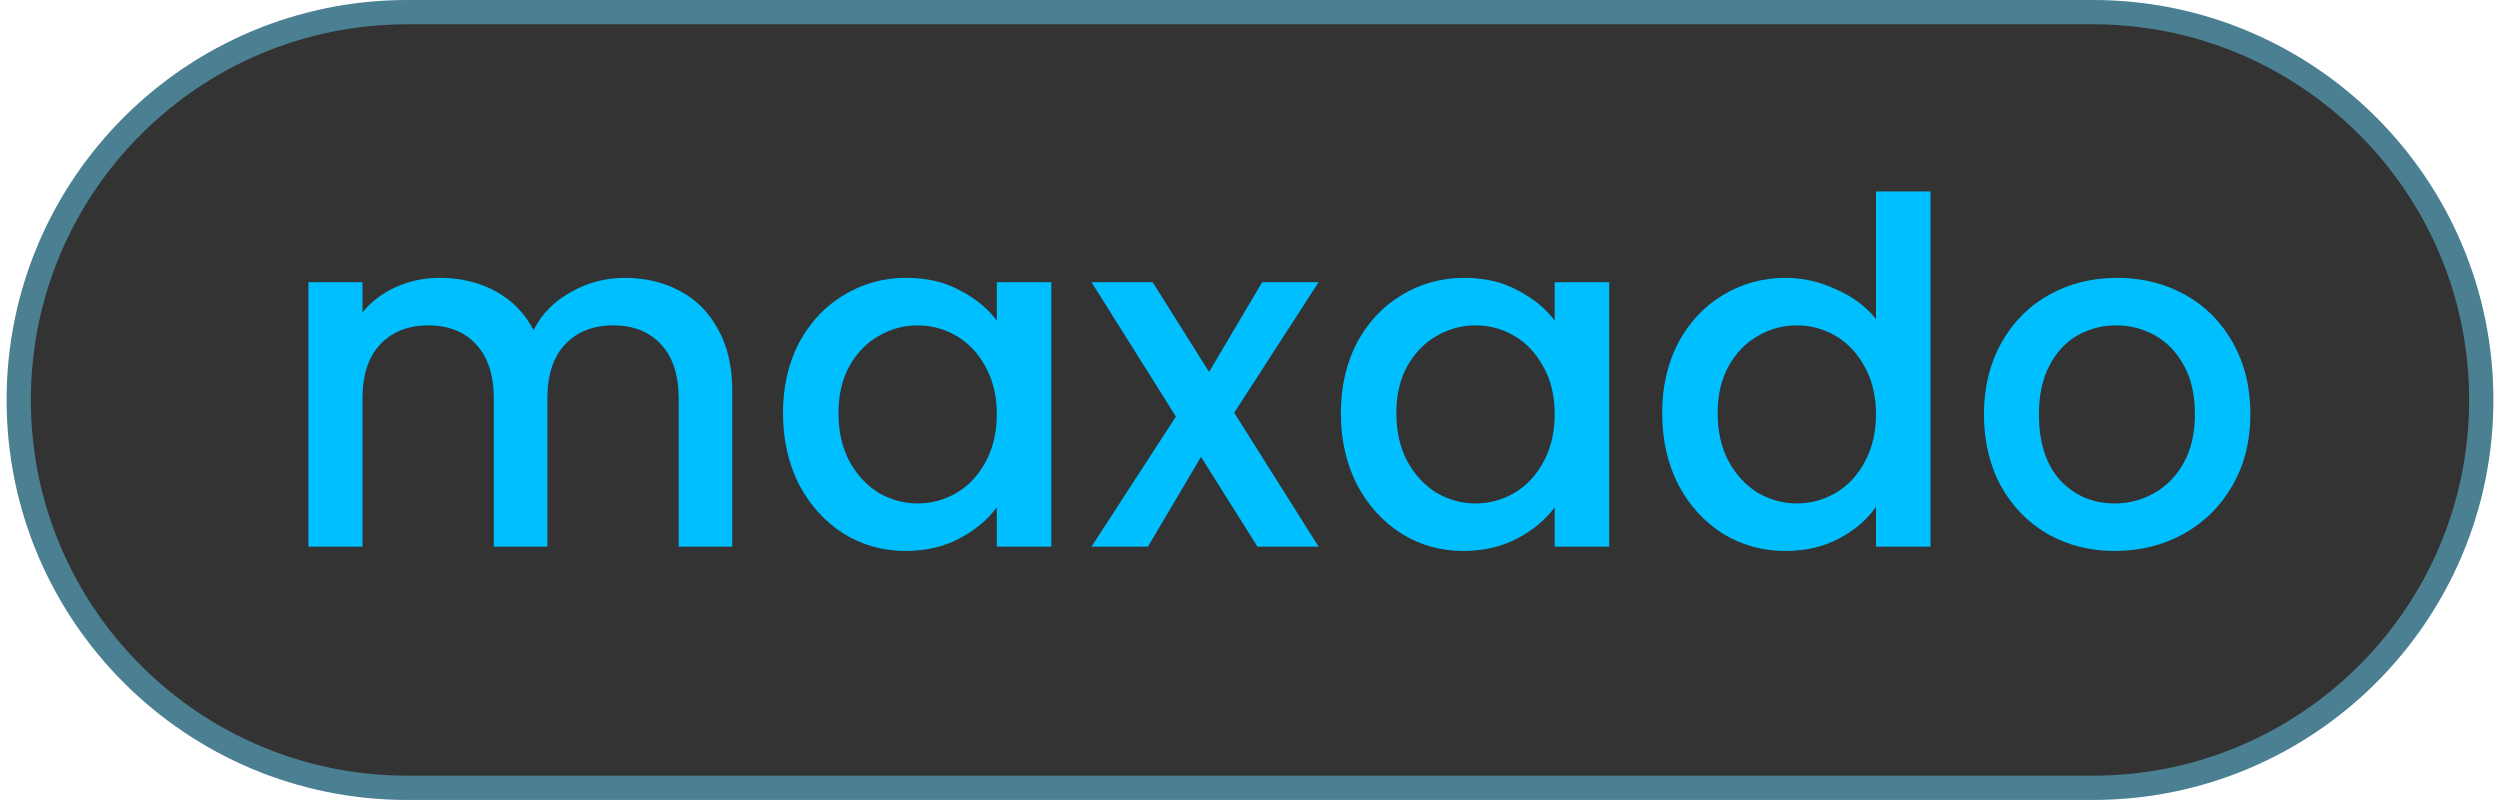
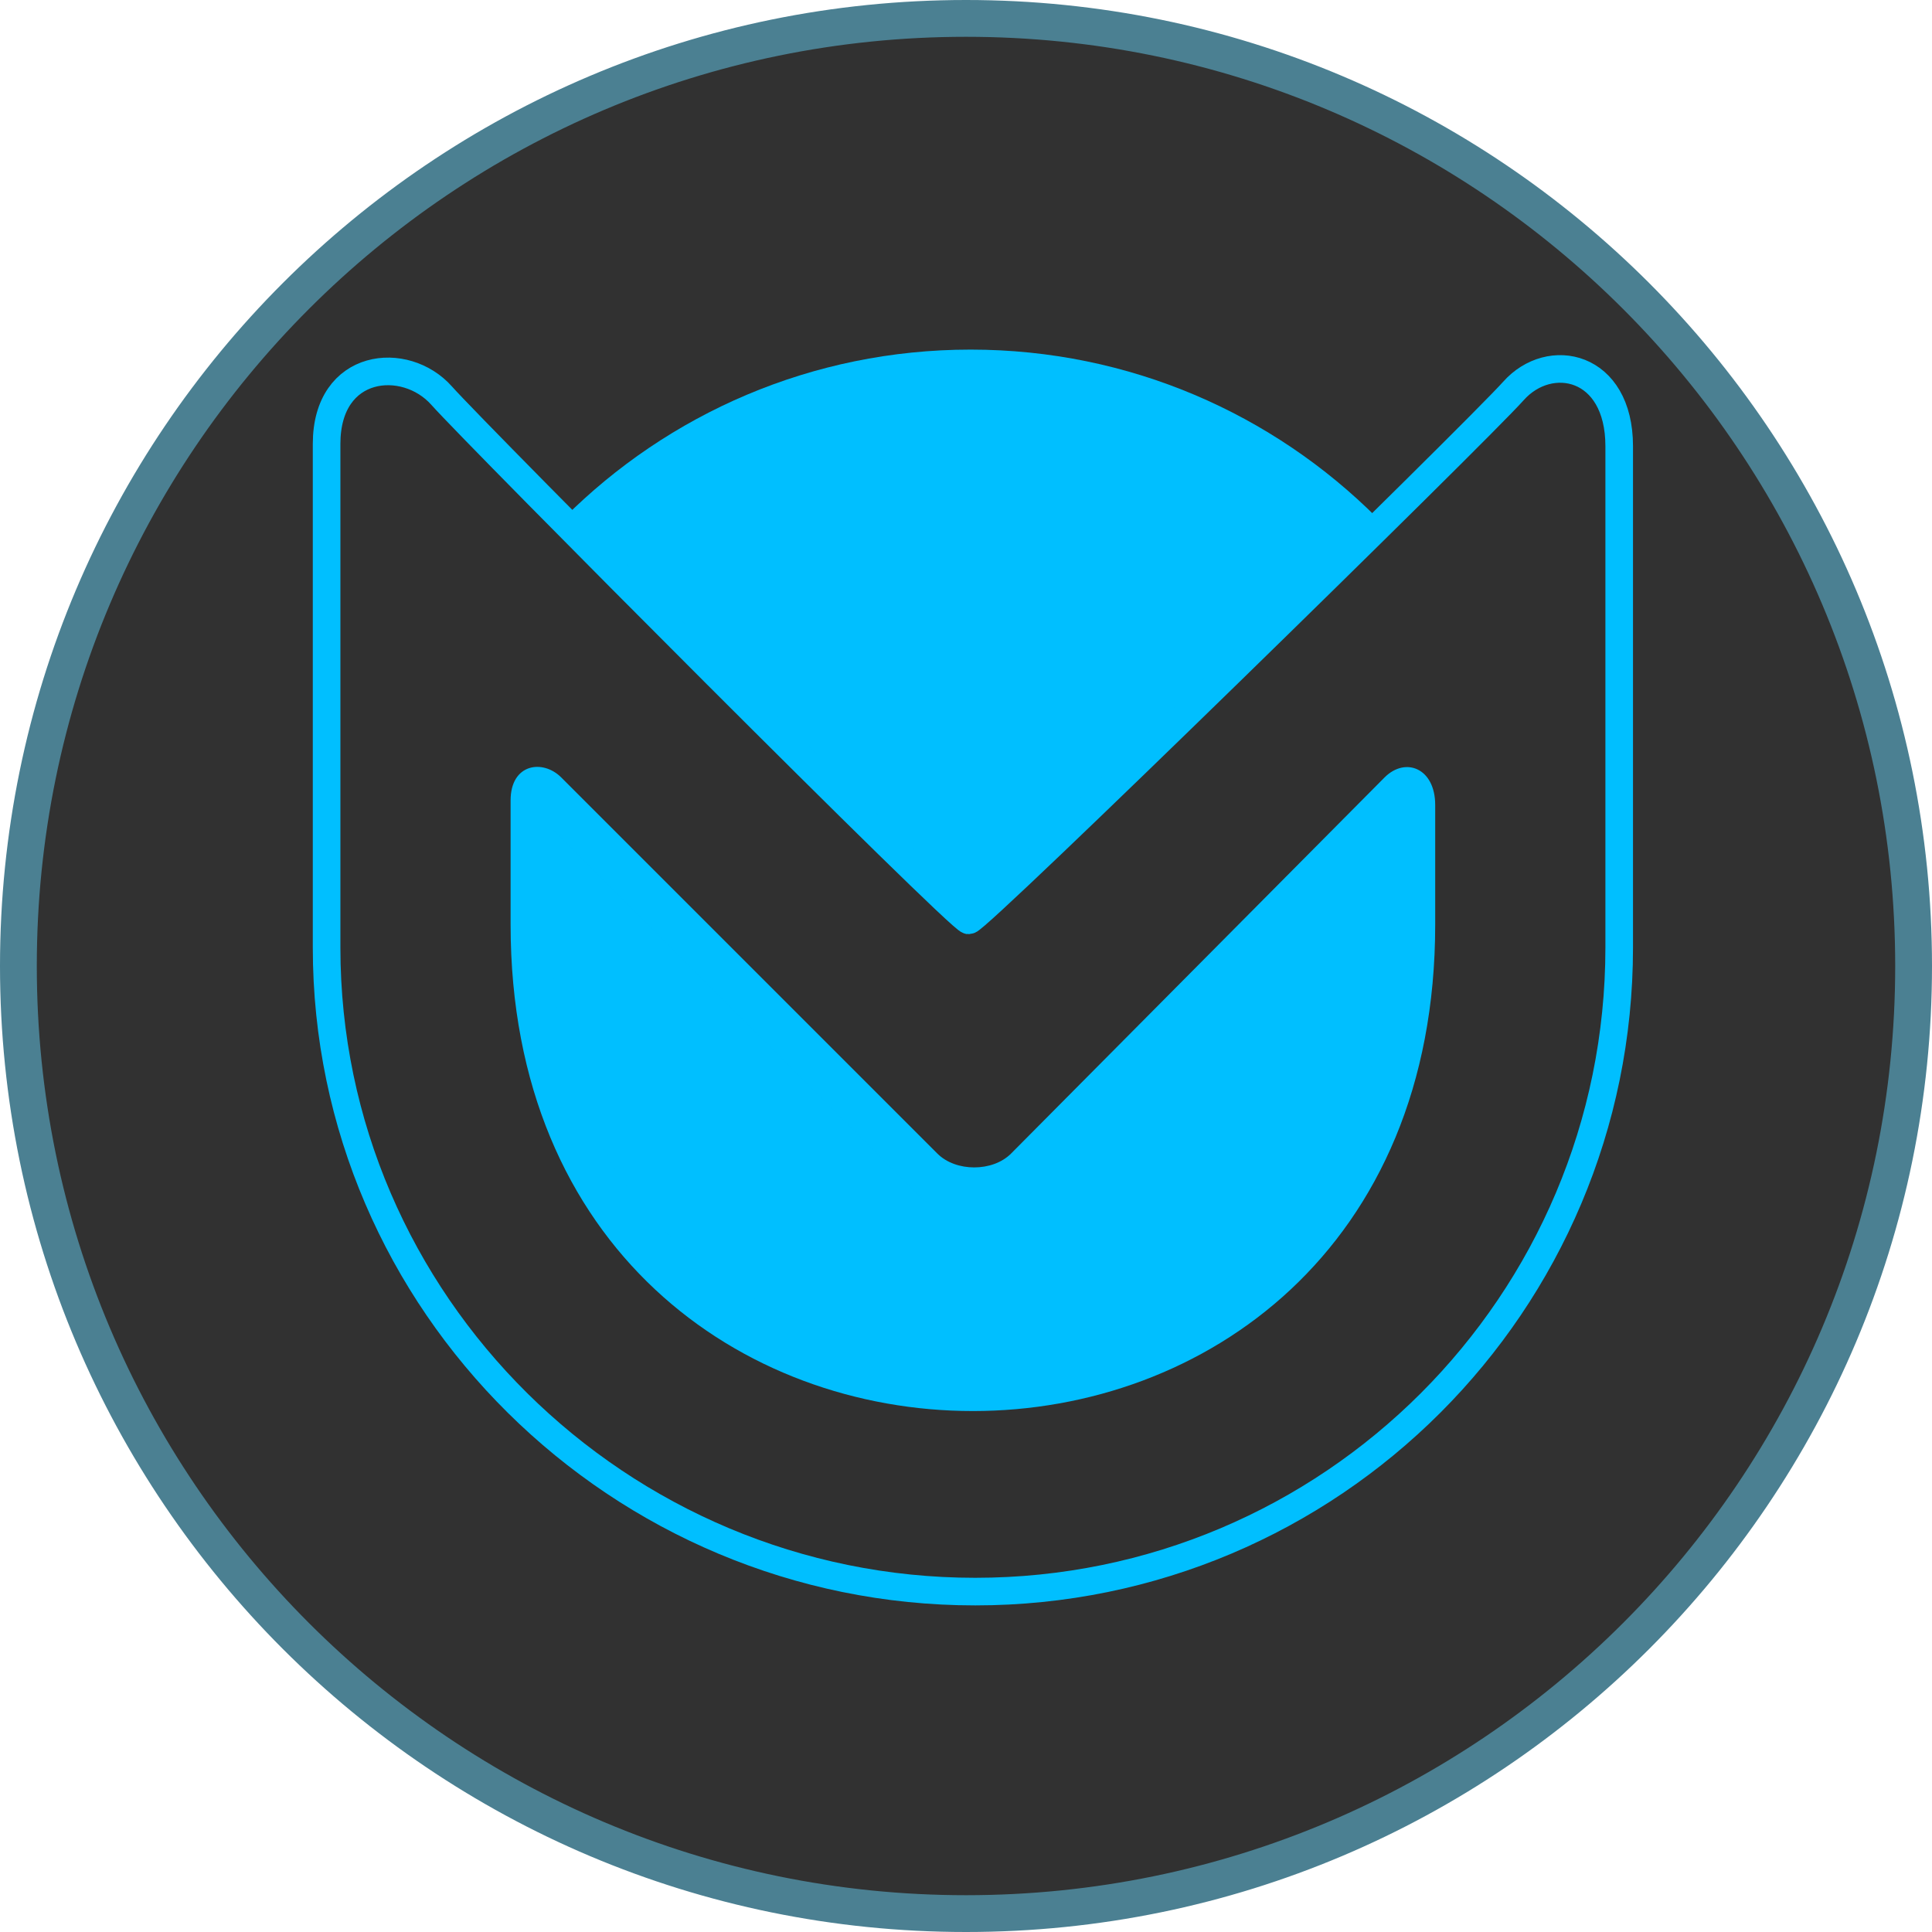
- <svg xmlns="http://www.w3.org/2000/svg" width="206" height="66" viewBox="0 0 206 66" fill="none">
-   <path d="M172.447 1H33.553C15.874 1 1.543 15.308 1.543 32.958C1.543 50.608 15.874 64.917 33.553 64.917H172.447C190.126 64.917 204.457 50.608 204.457 32.958C204.457 15.308 190.126 1 172.447 1Z" fill="#333333" stroke="#4B8092" stroke-width="2" />
-   <path d="M51.471 22.895C53.163 22.895 54.674 23.251 56.002 23.963C57.356 24.675 58.411 25.73 59.166 27.127C59.947 28.524 60.338 30.212 60.338 32.189V45.043H55.924V32.862C55.924 30.91 55.442 29.421 54.478 28.392C53.515 27.338 52.2 26.811 50.533 26.811C48.866 26.811 47.538 27.338 46.548 28.392C45.585 29.421 45.103 30.91 45.103 32.862V45.043H40.689V32.862C40.689 30.91 40.207 29.421 39.243 28.392C38.28 27.338 36.965 26.811 35.298 26.811C33.631 26.811 32.303 27.338 31.314 28.392C30.35 29.421 29.868 30.91 29.868 32.862V45.043H25.415V23.251H29.868V25.743C30.597 24.846 31.522 24.148 32.642 23.646C33.761 23.145 34.959 22.895 36.236 22.895C37.954 22.895 39.491 23.264 40.845 24.003C42.199 24.741 43.241 25.809 43.97 27.206C44.621 25.888 45.637 24.846 47.017 24.082C48.397 23.291 49.882 22.895 51.471 22.895ZM64.52 34.048C64.52 31.86 64.963 29.922 65.848 28.234C66.76 26.547 67.984 25.242 69.52 24.319C71.083 23.37 72.802 22.895 74.677 22.895C76.37 22.895 77.841 23.238 79.091 23.923C80.367 24.582 81.383 25.413 82.138 26.415V23.251H86.63V45.043H82.138V41.8C81.383 42.828 80.354 43.685 79.052 44.371C77.75 45.056 76.265 45.399 74.599 45.399C72.75 45.399 71.057 44.924 69.52 43.975C67.984 43 66.76 41.655 65.848 39.941C64.963 38.201 64.52 36.237 64.52 34.048ZM82.138 34.127C82.138 32.624 81.826 31.319 81.2 30.212C80.601 29.104 79.807 28.261 78.817 27.681C77.828 27.101 76.76 26.811 75.614 26.811C74.468 26.811 73.401 27.101 72.411 27.681C71.421 28.234 70.614 29.065 69.989 30.172C69.39 31.253 69.091 32.545 69.091 34.048C69.091 35.551 69.39 36.869 69.989 38.003C70.614 39.137 71.421 40.007 72.411 40.614C73.427 41.194 74.495 41.484 75.614 41.484C76.76 41.484 77.828 41.194 78.817 40.614C79.807 40.033 80.601 39.19 81.2 38.082C81.826 36.949 82.138 35.63 82.138 34.127ZM101.699 34.009L108.652 45.043H103.613L98.964 37.647L94.589 45.043H89.94L96.894 34.325L89.94 23.251H94.98L99.628 30.647L104.003 23.251H108.652L101.699 34.009ZM110.489 34.048C110.489 31.86 110.932 29.922 111.817 28.234C112.729 26.547 113.953 25.242 115.489 24.319C117.052 23.37 118.771 22.895 120.646 22.895C122.338 22.895 123.81 23.238 125.06 23.923C126.336 24.582 127.352 25.413 128.107 26.415V23.251H132.599V45.043H128.107V41.8C127.352 42.828 126.323 43.685 125.021 44.371C123.719 45.056 122.234 45.399 120.567 45.399C118.718 45.399 117.026 44.924 115.489 43.975C113.953 43 112.729 41.655 111.817 39.941C110.932 38.201 110.489 36.237 110.489 34.048ZM128.107 34.127C128.107 32.624 127.794 31.319 127.169 30.212C126.57 29.104 125.776 28.261 124.786 27.681C123.797 27.101 122.729 26.811 121.583 26.811C120.437 26.811 119.369 27.101 118.38 27.681C117.39 28.234 116.583 29.065 115.958 30.172C115.359 31.253 115.059 32.545 115.059 34.048C115.059 35.551 115.359 36.869 115.958 38.003C116.583 39.137 117.39 40.007 118.38 40.614C119.396 41.194 120.463 41.484 121.583 41.484C122.729 41.484 123.797 41.194 124.786 40.614C125.776 40.033 126.57 39.19 127.169 38.082C127.794 36.949 128.107 35.63 128.107 34.127ZM136.964 34.048C136.964 31.86 137.407 29.922 138.292 28.234C139.203 26.547 140.427 25.242 141.964 24.319C143.527 23.37 145.258 22.895 147.159 22.895C148.566 22.895 149.946 23.212 151.3 23.844C152.681 24.451 153.774 25.268 154.582 26.296V15.776H159.074V45.043H154.582V41.76C153.852 42.815 152.837 43.685 151.535 44.371C150.259 45.056 148.787 45.399 147.12 45.399C145.245 45.399 143.527 44.924 141.964 43.975C140.427 43 139.203 41.655 138.292 39.941C137.407 38.201 136.964 36.237 136.964 34.048ZM154.582 34.127C154.582 32.624 154.269 31.319 153.644 30.212C153.045 29.104 152.251 28.261 151.261 27.681C150.272 27.101 149.204 26.811 148.058 26.811C146.912 26.811 145.844 27.101 144.855 27.681C143.865 28.234 143.058 29.065 142.433 30.172C141.834 31.253 141.534 32.545 141.534 34.048C141.534 35.551 141.834 36.869 142.433 38.003C143.058 39.137 143.865 40.007 144.855 40.614C145.87 41.194 146.938 41.484 148.058 41.484C149.204 41.484 150.272 41.194 151.261 40.614C152.251 40.033 153.045 39.19 153.644 38.082C154.269 36.949 154.582 35.63 154.582 34.127ZM174.259 45.399C172.228 45.399 170.392 44.938 168.751 44.015C167.111 43.066 165.822 41.747 164.884 40.06C163.947 38.346 163.478 36.368 163.478 34.127C163.478 31.913 163.96 29.948 164.923 28.234C165.887 26.52 167.202 25.202 168.869 24.279C170.535 23.357 172.397 22.895 174.455 22.895C176.512 22.895 178.374 23.357 180.041 24.279C181.708 25.202 183.023 26.52 183.986 28.234C184.95 29.948 185.432 31.913 185.432 34.127C185.432 36.342 184.937 38.306 183.947 40.02C182.958 41.734 181.603 43.066 179.885 44.015C178.192 44.938 176.317 45.399 174.259 45.399ZM174.259 41.484C175.405 41.484 176.473 41.207 177.463 40.653C178.478 40.099 179.299 39.269 179.924 38.161C180.549 37.054 180.861 35.709 180.861 34.127C180.861 32.545 180.562 31.214 179.963 30.133C179.364 29.025 178.569 28.195 177.58 27.641C176.59 27.087 175.522 26.811 174.377 26.811C173.231 26.811 172.163 27.087 171.173 27.641C170.21 28.195 169.442 29.025 168.869 30.133C168.296 31.214 168.009 32.545 168.009 34.127C168.009 36.474 168.595 38.293 169.767 39.585C170.965 40.851 172.462 41.484 174.259 41.484Z" fill="#00BFFF" />
+ <svg xmlns="http://www.w3.org/2000/svg" width="210" height="210" viewBox="0 0 210 210" fill="none">
+   <circle cx="105" cy="105" r="103" fill="#313131" stroke="#4B8092" stroke-width="4" />
+   <circle cx="105.5" cy="100.5" r="62.5" fill="#00BFFF" />
+   <path d="M106 173C144.66 173 176 141.66 176 103V48.5C176 39.627 168.444 38.063 164.5 42.5C160.556 46.937 106.284 100.042 105.298 100.042C104.312 100.042 51.944 47.437 48 43C44.056 38.563 35.5 39.376 35.5 48.25V103C35.5 141.66 67.34 173 106 173Z" fill="#303030" stroke="#00BFFF" stroke-width="3" />
+   <path d="M101.893 125.393L61 84.5C59 82.5 55.5 83 55.5 87L55.5 100.5C55.5 171 156 171 156 100.5L156 87.5C156 83.5 152.774 82.228 150.5 84.5L109.893 125.393C107.893 127.393 103.893 127.393 101.893 125.393Z" fill="#00BFFF" />
+   <path d="M100.5 130.5L60 90V102.5C60 158.5 147 166.5 151.5 102.5V90L111 130.5C109 132.5 102.5 132.5 100.5 130.5Z" fill="#00BFFF" />
</svg>
